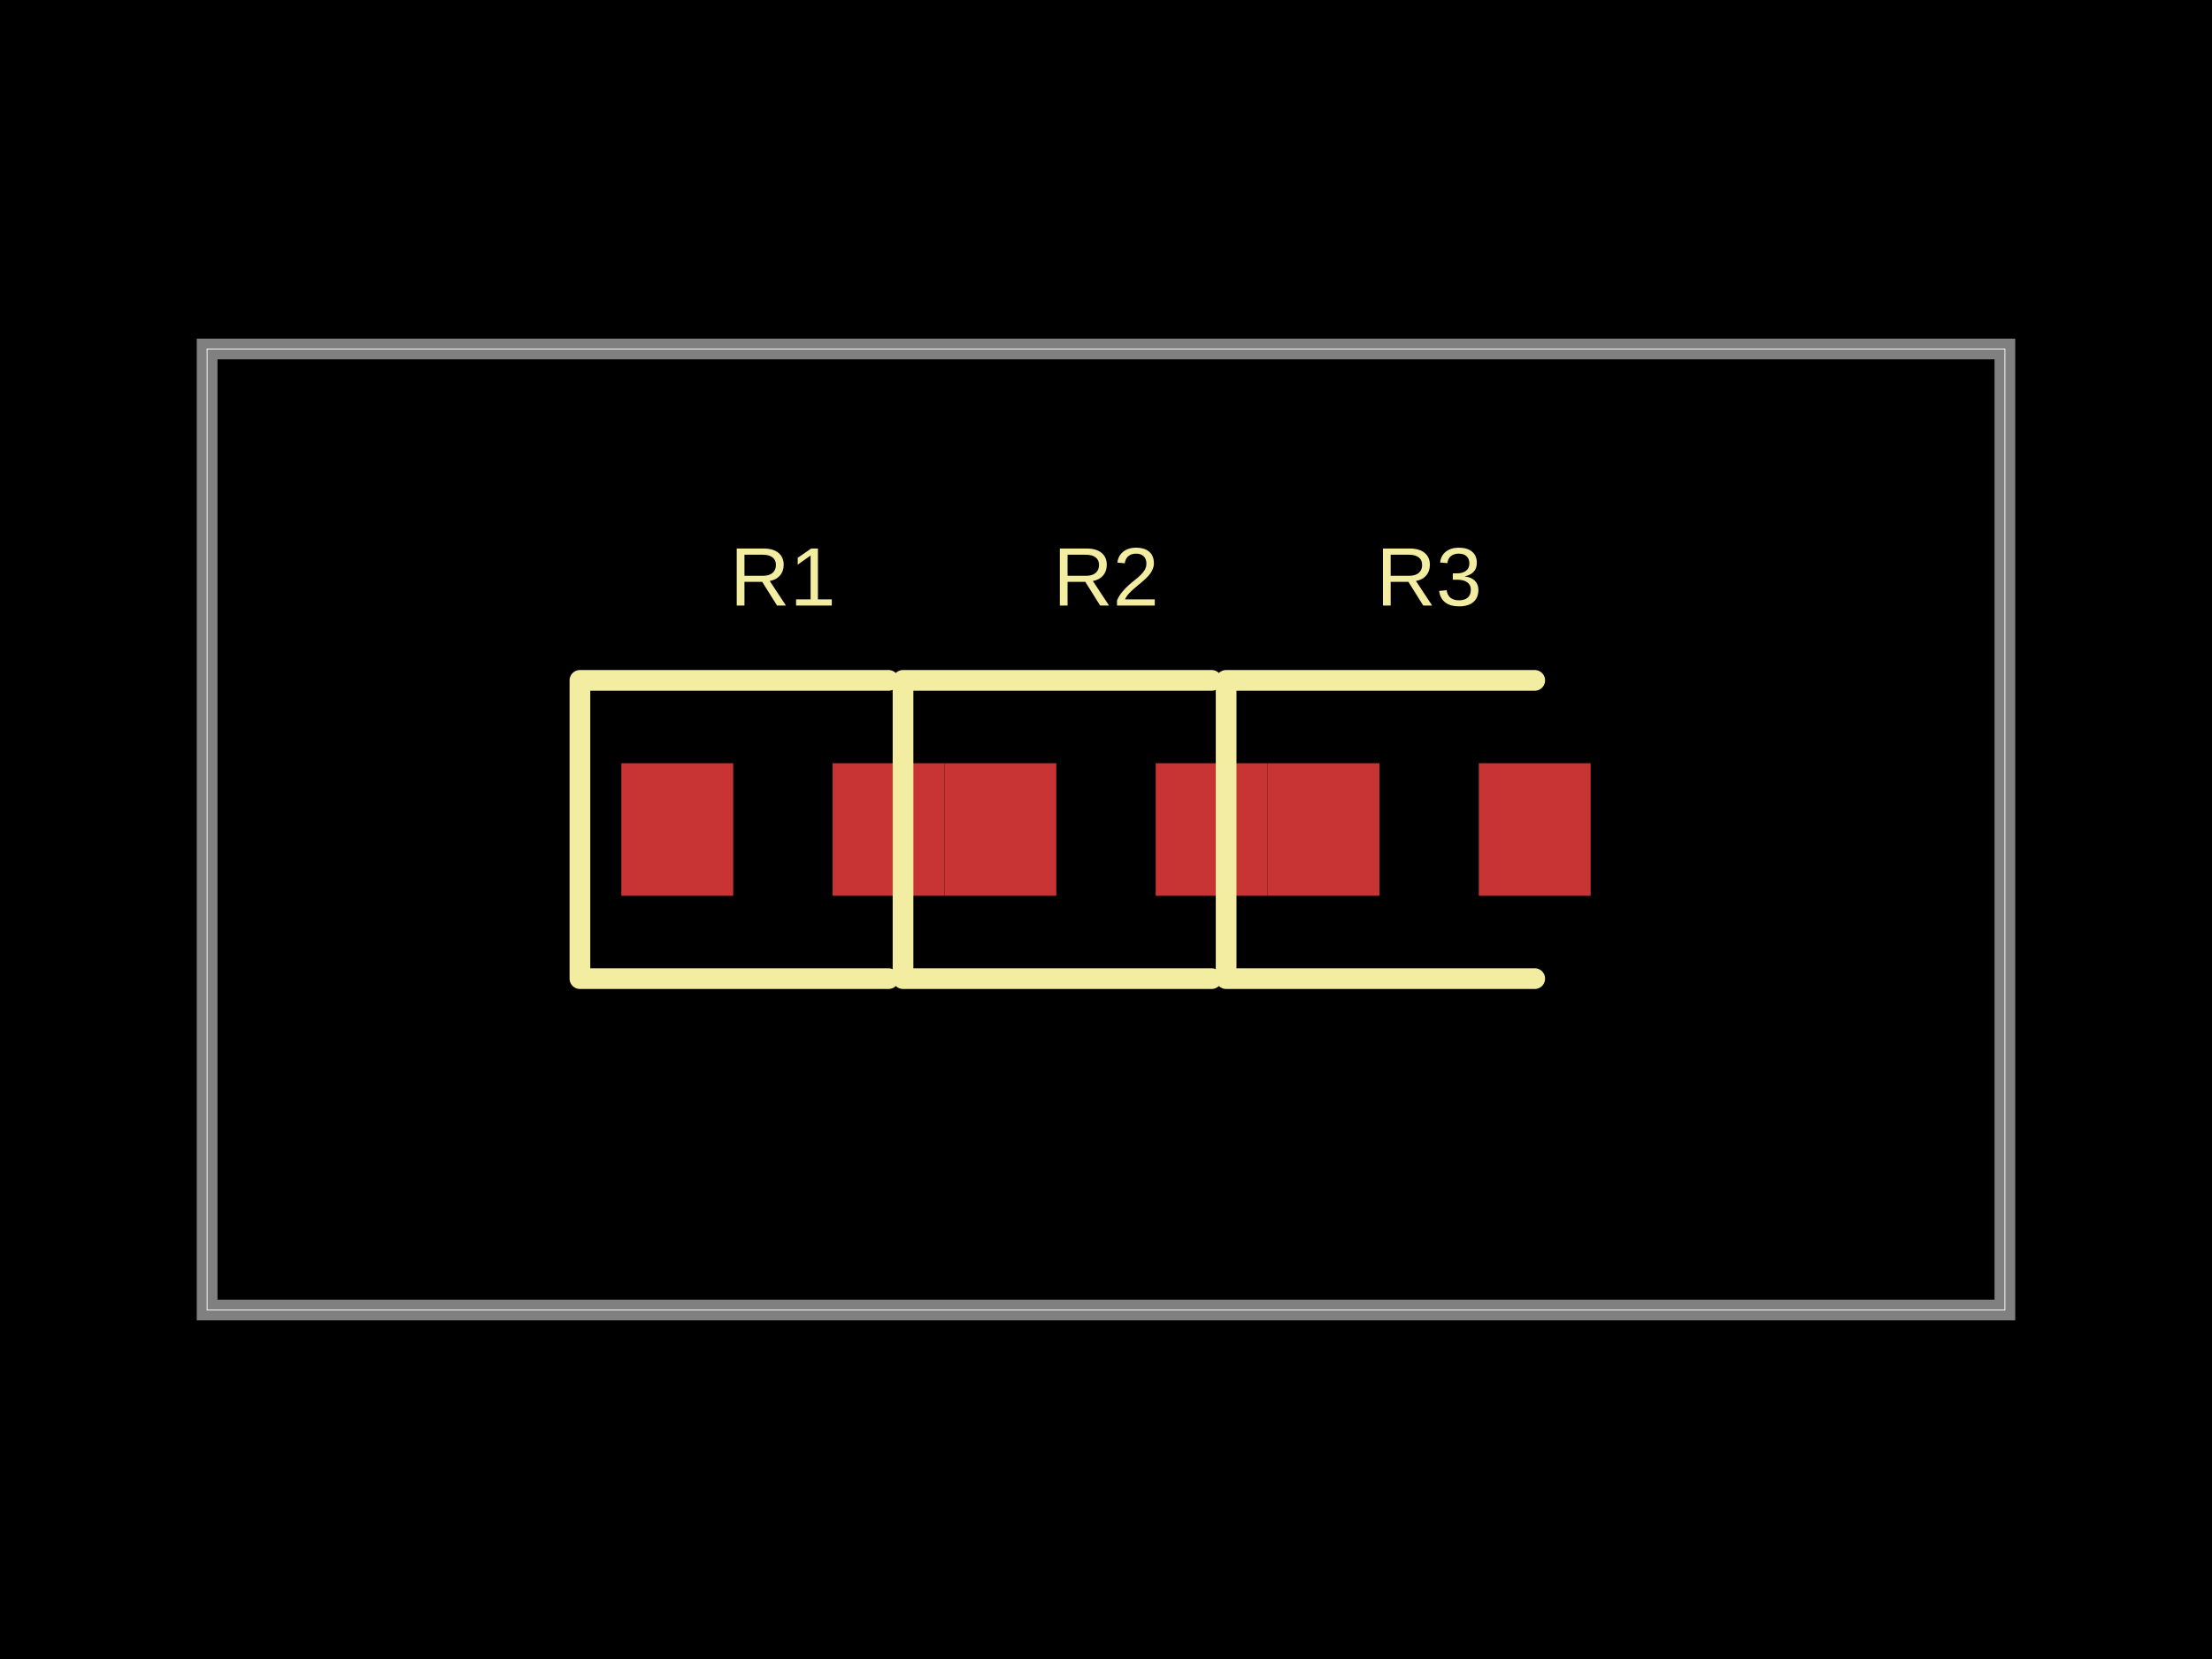
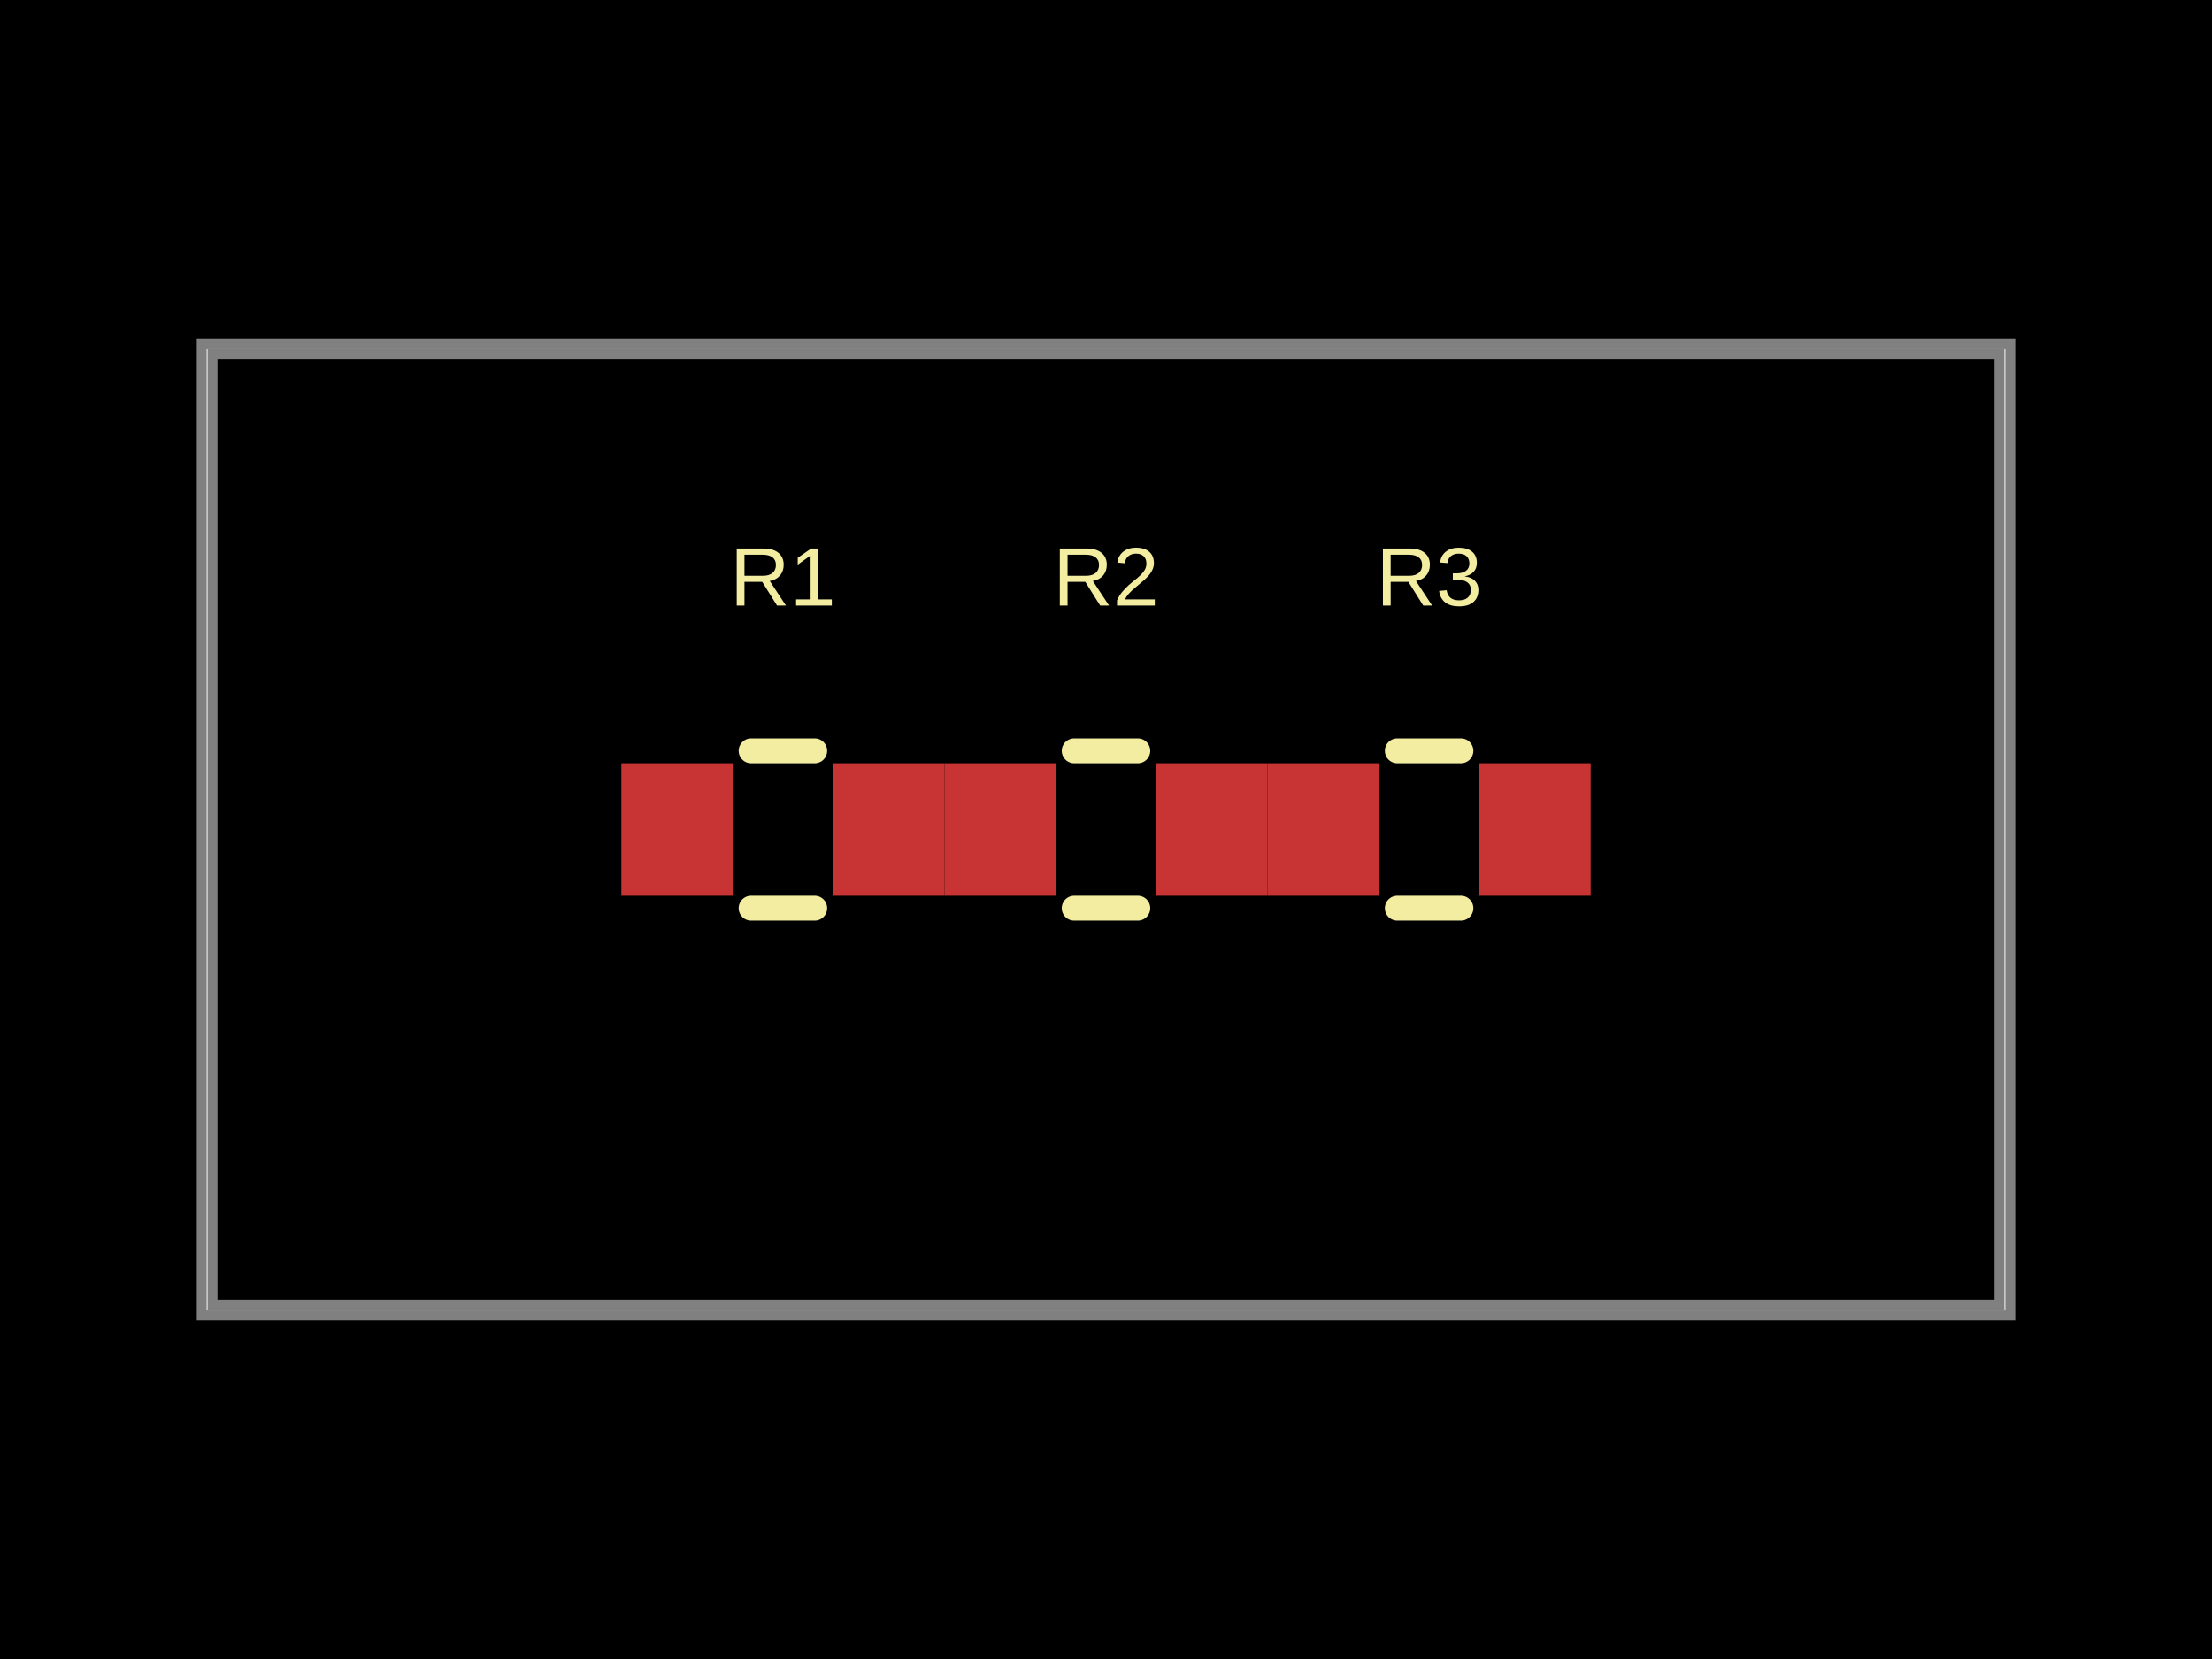
- <svg xmlns="http://www.w3.org/2000/svg" width="800" height="600" data-software-used-string="@tscircuit/core@0.0.1141">
+ <svg xmlns="http://www.w3.org/2000/svg" width="800" height="600" data-software-used-string="@tscircuit/core@0.0.1216">
  <style />
  <rect class="boundary" x="0" y="0" fill="#000" width="800" height="600" data-type="pcb_background" data-pcb-layer="global" />
  <rect class="pcb-boundary" fill="none" stroke="#fff" stroke-width="0.3" x="74.906" y="126.217" width="650.187" height="347.566" data-type="pcb_boundary" data-pcb-layer="global" />
  <path class="pcb-board" d="M 74.906 473.783 L 725.094 473.783 L 725.094 126.217 L 74.906 126.217 Z" fill="none" stroke="rgba(255, 255, 255, 0.5)" stroke-width="7.491" data-type="pcb_board" data-pcb-layer="board" />
  <rect class="pcb-pad" fill="rgb(200, 52, 52)" x="224.719" y="276.03" width="40.449" height="47.94" data-type="pcb_smtpad" data-pcb-layer="top" />
  <rect class="pcb-pad" fill="rgb(200, 52, 52)" x="301.124" y="276.03" width="40.449" height="47.94" data-type="pcb_smtpad" data-pcb-layer="top" />
  <rect class="pcb-pad" fill="rgb(200, 52, 52)" x="341.573" y="276.03" width="40.449" height="47.94" data-type="pcb_smtpad" data-pcb-layer="top" />
  <rect class="pcb-pad" fill="rgb(200, 52, 52)" x="417.978" y="276.03" width="40.449" height="47.94" data-type="pcb_smtpad" data-pcb-layer="top" />
  <rect class="pcb-pad" fill="rgb(200, 52, 52)" x="458.427" y="276.03" width="40.449" height="47.94" data-type="pcb_smtpad" data-pcb-layer="top" />
  <rect class="pcb-pad" fill="rgb(200, 52, 52)" x="534.831" y="276.03" width="40.449" height="47.94" data-type="pcb_smtpad" data-pcb-layer="top" />
-   <path class="pcb-silkscreen pcb-silkscreen-top" d="M 321.348 246.067 L 209.738 246.067 L 209.738 353.933 L 321.348 353.933" fill="none" stroke="#f2eda1" stroke-width="7.491" stroke-linecap="round" stroke-linejoin="round" data-pcb-component-id="pcb_component_0" data-pcb-silkscreen-path-id="pcb_silkscreen_path_0" data-type="pcb_silkscreen_path" data-pcb-layer="top" />
+   <path class="pcb-silkscreen pcb-silkscreen-top" d="M 271.637 271.536 L 294.655 271.536" fill="none" stroke="#f2eda1" stroke-width="8.989" stroke-linecap="round" stroke-linejoin="round" data-pcb-component-id="pcb_component_0" data-pcb-silkscreen-path-id="pcb_silkscreen_path_0" data-type="pcb_silkscreen_path" data-pcb-layer="top" />
+   <path class="pcb-silkscreen pcb-silkscreen-top" d="M 271.637 328.464 L 294.655 328.464" fill="none" stroke="#f2eda1" stroke-width="8.989" stroke-linecap="round" stroke-linejoin="round" data-pcb-component-id="pcb_component_0" data-pcb-silkscreen-path-id="pcb_silkscreen_path_1" data-type="pcb_silkscreen_path" data-pcb-layer="top" />
  <text x="0" y="0" dx="0" dy="0" fill="#f2eda1" font-family="Arial, sans-serif" font-size="29.963" text-anchor="middle" dominant-baseline="central" transform="matrix(1,0,0,1,283.1461,208.6142)" class="pcb-silkscreen-text pcb-silkscreen-top" data-pcb-silkscreen-text-id="pcb_component_0" stroke="none" data-type="pcb_silkscreen_text" data-pcb-layer="top">R1</text>
-   <path class="pcb-silkscreen pcb-silkscreen-top" d="M 438.202 246.067 L 326.592 246.067 L 326.592 353.933 L 438.202 353.933" fill="none" stroke="#f2eda1" stroke-width="7.491" stroke-linecap="round" stroke-linejoin="round" data-pcb-component-id="pcb_component_1" data-pcb-silkscreen-path-id="pcb_silkscreen_path_1" data-type="pcb_silkscreen_path" data-pcb-layer="top" />
+   <path class="pcb-silkscreen pcb-silkscreen-top" d="M 388.491 271.536 L 411.509 271.536" fill="none" stroke="#f2eda1" stroke-width="8.989" stroke-linecap="round" stroke-linejoin="round" data-pcb-component-id="pcb_component_1" data-pcb-silkscreen-path-id="pcb_silkscreen_path_2" data-type="pcb_silkscreen_path" data-pcb-layer="top" />
+   <path class="pcb-silkscreen pcb-silkscreen-top" d="M 388.491 328.464 L 411.509 328.464" fill="none" stroke="#f2eda1" stroke-width="8.989" stroke-linecap="round" stroke-linejoin="round" data-pcb-component-id="pcb_component_1" data-pcb-silkscreen-path-id="pcb_silkscreen_path_3" data-type="pcb_silkscreen_path" data-pcb-layer="top" />
  <text x="0" y="0" dx="0" dy="0" fill="#f2eda1" font-family="Arial, sans-serif" font-size="29.963" text-anchor="middle" dominant-baseline="central" transform="matrix(1,0,0,1,400,208.6142)" class="pcb-silkscreen-text pcb-silkscreen-top" data-pcb-silkscreen-text-id="pcb_component_1" stroke="none" data-type="pcb_silkscreen_text" data-pcb-layer="top">R2</text>
-   <path class="pcb-silkscreen pcb-silkscreen-top" d="M 555.056 246.067 L 443.446 246.067 L 443.446 353.933 L 555.056 353.933" fill="none" stroke="#f2eda1" stroke-width="7.491" stroke-linecap="round" stroke-linejoin="round" data-pcb-component-id="pcb_component_2" data-pcb-silkscreen-path-id="pcb_silkscreen_path_2" data-type="pcb_silkscreen_path" data-pcb-layer="top" />
+   <path class="pcb-silkscreen pcb-silkscreen-top" d="M 505.345 271.536 L 528.363 271.536" fill="none" stroke="#f2eda1" stroke-width="8.989" stroke-linecap="round" stroke-linejoin="round" data-pcb-component-id="pcb_component_2" data-pcb-silkscreen-path-id="pcb_silkscreen_path_4" data-type="pcb_silkscreen_path" data-pcb-layer="top" />
+   <path class="pcb-silkscreen pcb-silkscreen-top" d="M 505.345 328.464 L 528.363 328.464" fill="none" stroke="#f2eda1" stroke-width="8.989" stroke-linecap="round" stroke-linejoin="round" data-pcb-component-id="pcb_component_2" data-pcb-silkscreen-path-id="pcb_silkscreen_path_5" data-type="pcb_silkscreen_path" data-pcb-layer="top" />
  <text x="0" y="0" dx="0" dy="0" fill="#f2eda1" font-family="Arial, sans-serif" font-size="29.963" text-anchor="middle" dominant-baseline="central" transform="matrix(1,0,0,1,516.8539,208.6142)" class="pcb-silkscreen-text pcb-silkscreen-top" data-pcb-silkscreen-text-id="pcb_component_2" stroke="none" data-type="pcb_silkscreen_text" data-pcb-layer="top">R3</text>
</svg>
